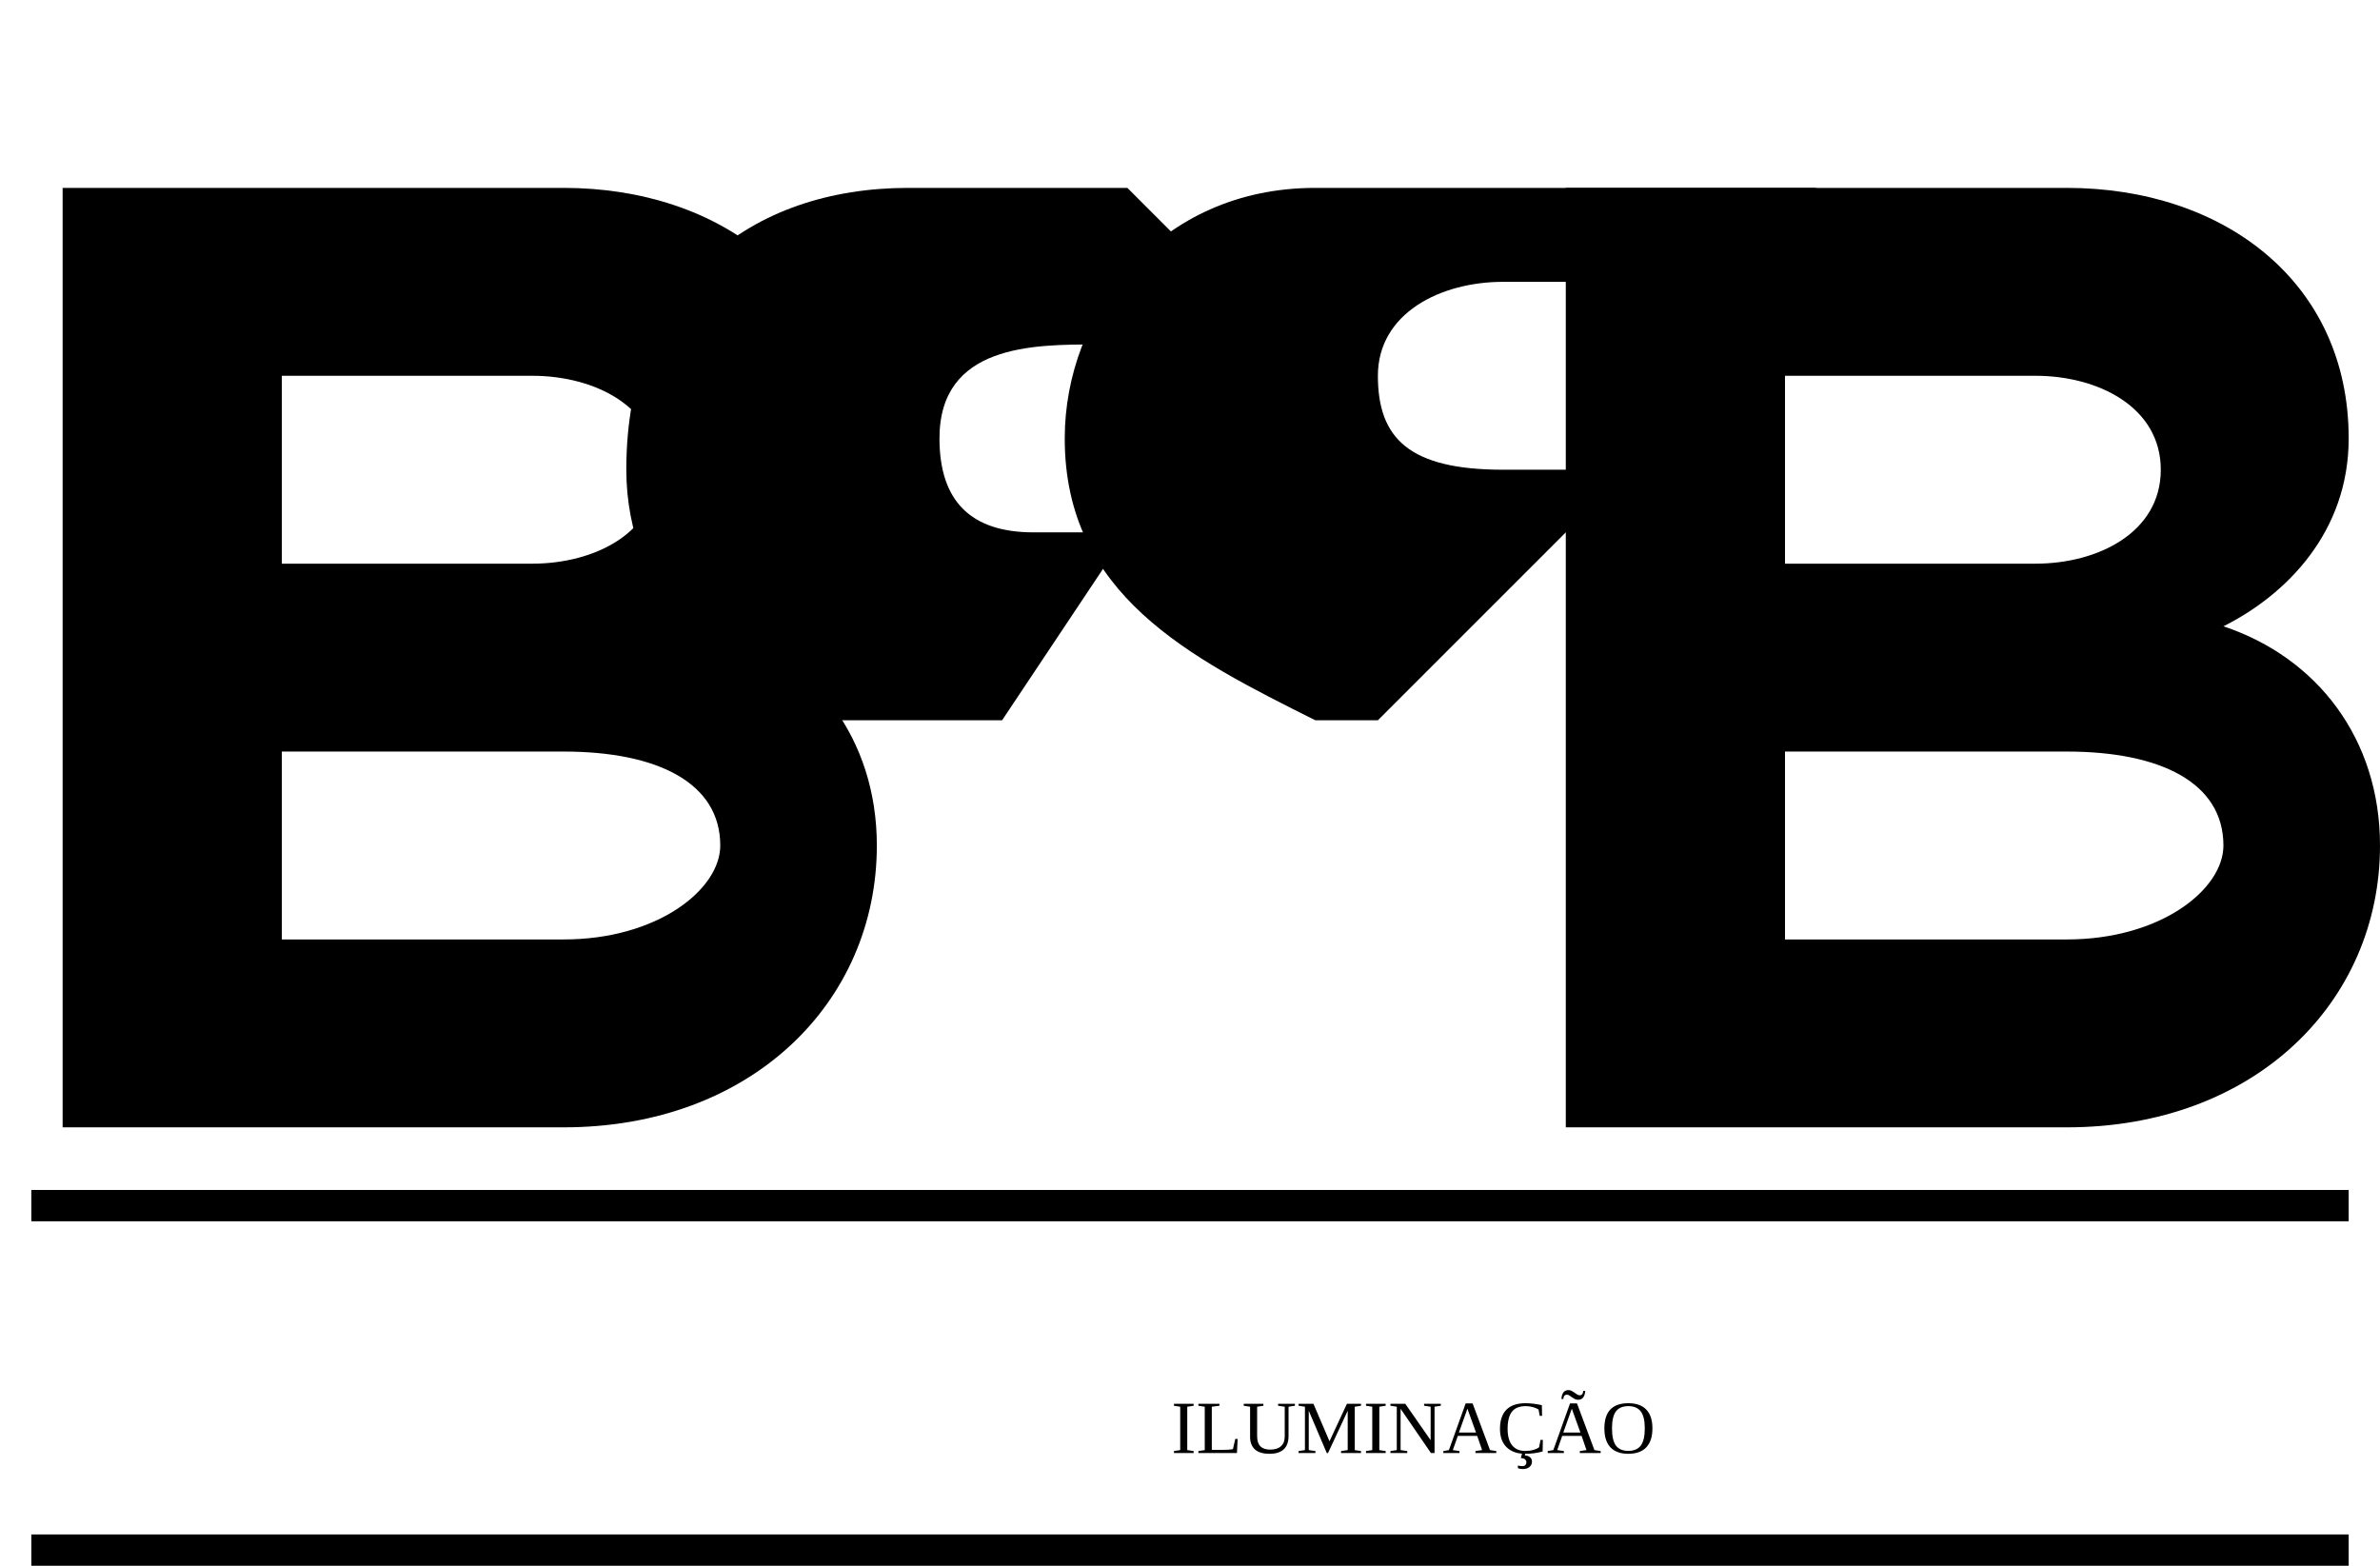
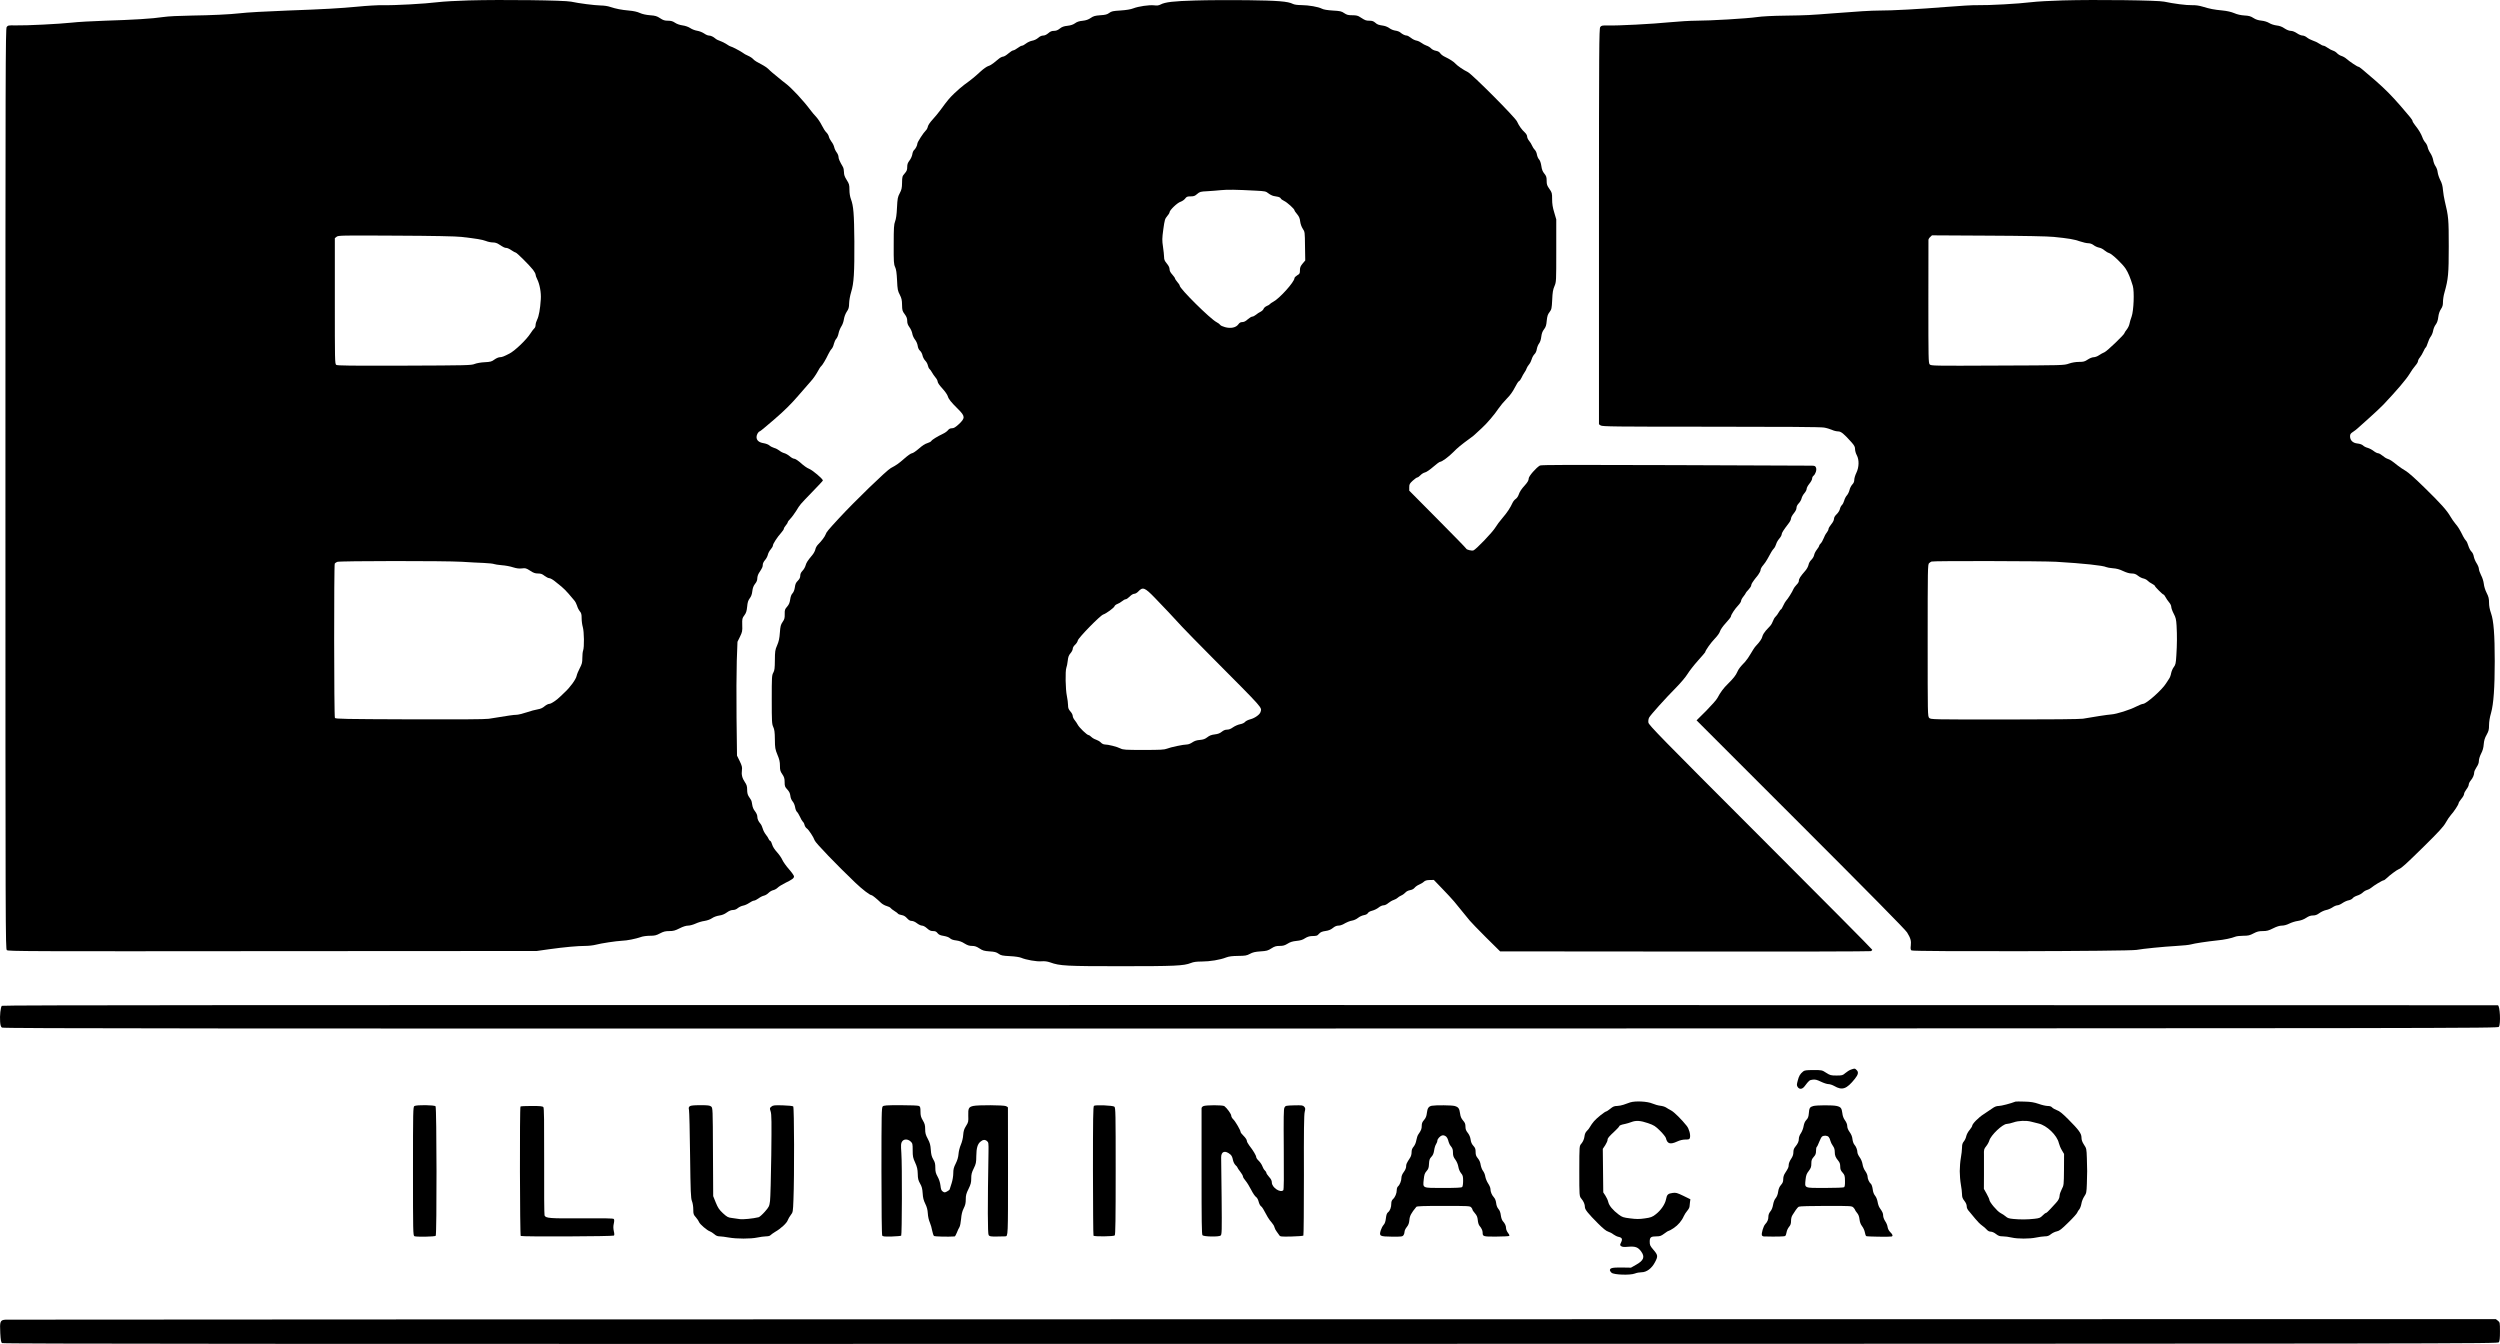
- <svg xmlns="http://www.w3.org/2000/svg" viewBox="0 -10 380 250">
-   <path d="M10,20 h80 c25,0 45,15 45,40 c0,15 -10,25 -20,30 c15,5 25,18 25,35 c0,25 -20,45 -50,45 h-80 v-150 z m35,30 v30 h40 c10,0 20,-5 20,-15 c0,-10 -10,-15 -20,-15 h-40 z m0,60 v30 h45 c15,0 25,-8 25,-15 c0,-10 -10,-15 -25,-15 h-45 z" />
-   <path d="M160,105 l20,-30 h-15 c-10,0 -15,-5 -15,-15 c0,-15 15,-15 25,-15 h30 l-25,-25 h-35 c-25,0 -45,15 -45,45 c0,20 15,35 30,40 z" />
-   <path d="M220,105 l40,-40 h-20 c-15,0 -20,-5 -20,-15 c0,-10 10,-15 20,-15 h35 l15,-15 h-80 c-25,0 -40,20 -40,40 c0,25 20,35 40,45 z" />
-   <path d="M250,20 h80 c25,0 45,15 45,40 c0,15 -10,25 -20,30 c15,5 25,18 25,35 c0,25 -20,45 -50,45 h-80 v-150 z m35,30 v30 h40 c10,0 20,-5 20,-15 c0,-10 -10,-15 -20,-15 h-40 z m0,60 v30 h45 c15,0 25,-8 25,-15 c0,-10 -10,-15 -25,-15 h-45 z" />
-   <rect x="5" y="180" width="370" height="5" />
-   <text x="187" y="222" fontFamily="Arial, sans-serif" fontWeight="900" fontSize="32" letterSpacing="12" textAnchor="middle">ILUMINAÇÃO</text>
-   <rect x="5" y="235" width="370" height="5" />
+ <svg xmlns="http://www.w3.org/2000/svg" viewBox="0 0 800 430.06" width="800" height="430.06" fill="currentColor" role="img" aria-labelledby="bnb-logo-title">
+   <g transform="scale(0.2498441) matrix(0.1,0,0,-0.1,-7.042792,1728.524)">
+     <path d="m 6075,17280 c -148,-4 -328,-14 -400,-23 -161,-20 -553,-42 -700,-38 -60,1 -207,-7 -325,-19 -220,-21 -431,-33 -900,-50 -263,-10 -523,-24 -610,-35 -121,-14 -371,-26 -610,-29 -171,-3 -302,-9 -370,-19 -137,-21 -386,-36 -745,-47 -159,-5 -353,-16 -430,-25 -160,-17 -574,-38 -716,-35 -91,2 -98,0 -113,-21 -15,-22 -16,-508 -16,-5915 0,-5718 1,-5891 18,-5908 18,-15 251,-16 3403,-13 l 3384,2 155,22 c 202,28 368,43 466,43 44,0 104,7 134,15 72,19 259,47 335,51 66,2 176,24 244,48 24,9 76,16 116,16 61,0 81,5 128,30 46,24 69,30 119,30 52,0 75,6 132,35 45,23 84,35 110,35 23,0 65,12 96,26 30,14 81,30 114,34 36,6 73,19 96,35 23,16 60,29 92,34 36,5 67,17 97,39 29,21 56,32 79,32 22,0 45,9 63,25 16,13 46,27 67,31 20,3 56,19 79,35 23,16 50,29 60,29 11,0 37,13 59,29 21,16 53,32 70,35 17,4 44,20 59,36 15,15 42,31 59,34 18,4 43,18 56,31 13,14 58,42 99,62 90,44 111,60 111,84 0,10 -29,51 -65,92 -35,40 -73,93 -84,118 -10,24 -41,69 -69,100 -31,34 -55,71 -62,98 -6,23 -17,44 -25,47 -8,3 -17,14 -20,24 -3,10 -19,35 -35,55 -17,21 -35,56 -41,79 -6,22 -19,50 -29,61 -27,31 -40,61 -40,93 0,17 -12,44 -29,66 -20,24 -32,54 -36,84 -3,26 -10,54 -16,62 -5,8 -18,29 -29,45 -14,21 -20,47 -20,85 0,44 -6,64 -30,99 -34,50 -45,95 -37,154 5,35 0,54 -28,113 l -35,71 -6,484 c -3,266 -1,594 3,729 l 9,245 32,65 c 29,60 32,72 29,151 -2,80 0,87 27,123 23,31 30,53 36,111 5,56 13,80 33,107 18,23 29,52 33,91 5,42 15,68 35,94 20,24 29,47 29,72 0,20 10,51 23,70 41,63 47,76 47,103 0,16 12,41 29,60 16,18 32,49 36,68 4,19 20,50 36,68 16,18 29,41 29,51 0,21 56,107 107,164 18,20 33,43 33,50 0,8 11,27 25,43 14,16 25,34 25,40 0,7 15,27 33,45 19,19 53,66 77,104 49,80 38,68 209,245 72,74 131,137 131,141 0,21 -132,132 -177,150 -28,11 -64,36 -127,92 -24,20 -53,37 -64,37 -12,0 -37,14 -56,31 -20,17 -51,35 -70,40 -20,5 -48,20 -63,33 -16,13 -46,29 -67,34 -21,6 -49,21 -61,32 -13,12 -45,24 -75,29 -60,10 -90,36 -90,80 0,28 25,71 41,71 5,0 90,70 189,156 130,112 213,195 301,297 67,78 143,165 168,193 26,28 62,80 81,115 18,35 40,69 48,74 15,12 61,88 92,155 12,25 30,55 42,67 11,11 24,41 29,65 6,23 19,53 31,65 11,12 24,43 29,70 5,26 21,65 35,87 15,22 29,62 33,92 5,32 19,69 36,96 25,36 30,54 31,108 1,38 12,99 26,145 35,111 43,247 41,650 -3,350 -11,453 -44,540 -12,32 -19,76 -19,120 0,64 -4,76 -35,125 -26,41 -35,66 -35,100 0,25 -6,55 -13,66 -43,74 -57,106 -57,130 0,15 -11,41 -24,58 -13,17 -27,47 -31,66 -4,19 -19,51 -35,70 -15,20 -31,50 -34,67 -4,17 -19,41 -33,54 -14,13 -39,53 -57,89 -17,35 -49,83 -71,107 -22,23 -56,63 -75,89 -94,126 -244,286 -318,341 -21,15 -61,48 -91,73 -30,25 -66,54 -79,65 -13,11 -36,31 -49,45 -13,14 -42,34 -62,45 -91,48 -117,64 -136,85 -11,13 -40,31 -65,42 -25,11 -52,25 -60,33 -20,17 -147,85 -161,85 -6,0 -29,13 -52,29 -23,15 -60,34 -82,41 -22,7 -49,20 -60,30 -29,25 -60,40 -86,40 -13,0 -40,12 -61,27 -21,14 -60,30 -87,34 -27,4 -67,19 -89,34 -24,16 -63,30 -99,35 -36,5 -74,18 -97,34 -30,20 -51,26 -91,26 -41,0 -61,6 -100,32 -41,27 -61,33 -129,38 -52,4 -99,15 -130,29 -32,15 -80,26 -140,31 -99,9 -164,22 -241,47 -27,10 -81,18 -120,18 -81,2 -279,27 -380,49 -85,18 -879,28 -1310,16 z m -95,-3029 c 193,-22 265,-34 313,-52 26,-11 67,-19 90,-19 27,0 54,-8 76,-23 61,-40 76,-47 97,-47 12,0 41,-13 65,-30 24,-16 49,-30 55,-30 13,0 175,-161 222,-221 17,-23 32,-50 32,-60 0,-11 9,-37 20,-58 33,-65 53,-174 47,-259 -8,-125 -25,-219 -47,-261 -11,-22 -20,-53 -20,-69 0,-16 -7,-36 -17,-43 -9,-8 -31,-37 -49,-65 -52,-81 -194,-217 -266,-256 -71,-37 -98,-48 -126,-48 -15,0 -46,-13 -69,-30 -35,-26 -50,-30 -124,-34 -49,-2 -103,-12 -129,-22 -42,-18 -97,-19 -900,-22 -699,-2 -858,0 -873,10 -18,13 -18,52 -18,818 v 805 l 23,18 c 21,17 59,18 757,14 478,-2 773,-8 841,-16 z m 5,-4161 c 94,-6 221,-13 283,-15 62,-3 121,-9 130,-14 9,-4 54,-11 99,-15 45,-3 110,-15 145,-27 45,-14 77,-18 113,-14 45,6 55,3 105,-29 42,-28 64,-36 101,-36 36,0 54,-6 84,-30 21,-16 48,-30 61,-30 12,0 43,-17 68,-37 25,-21 64,-53 88,-71 23,-19 64,-59 90,-90 26,-32 59,-69 72,-85 14,-15 30,-46 37,-69 6,-23 22,-55 35,-71 20,-23 24,-40 24,-91 0,-35 7,-85 15,-112 17,-58 20,-258 4,-301 -6,-15 -10,-58 -10,-96 0,-57 -5,-77 -33,-130 -18,-34 -36,-78 -40,-98 -8,-44 -85,-150 -155,-213 -13,-11 -35,-33 -50,-48 -49,-49 -121,-98 -146,-98 -13,0 -40,-14 -59,-30 -24,-21 -51,-34 -88,-40 -29,-4 -94,-22 -144,-39 -51,-17 -109,-31 -130,-31 -35,0 -89,-8 -354,-51 -43,-7 -382,-9 -1013,-7 -829,3 -949,5 -957,18 -12,18 -13,1959 -2,1977 4,7 19,16 32,22 34,13 1375,14 1595,1 z" />
+     <path d="m 15380,17279 c -278,-8 -386,-20 -446,-52 -23,-12 -45,-15 -82,-10 -63,7 -200,-13 -267,-39 -33,-13 -89,-22 -162,-27 -98,-6 -117,-10 -145,-31 -27,-20 -49,-26 -115,-30 -68,-5 -88,-11 -123,-35 -31,-21 -59,-31 -105,-36 -44,-4 -72,-14 -96,-32 -24,-17 -53,-27 -96,-32 -47,-5 -72,-14 -99,-36 -26,-21 -48,-29 -75,-29 -28,0 -47,-8 -72,-30 -23,-19 -45,-30 -65,-30 -20,0 -43,-10 -65,-30 -20,-17 -51,-32 -76,-36 -23,-4 -58,-20 -78,-35 -20,-16 -43,-29 -53,-29 -9,0 -34,-13 -56,-30 -21,-16 -47,-30 -56,-30 -9,0 -38,-18 -63,-40 -25,-22 -55,-40 -67,-40 -11,0 -36,-12 -54,-27 -19,-16 -50,-41 -69,-56 -19,-16 -49,-33 -67,-38 -18,-5 -62,-36 -98,-69 -69,-64 -120,-106 -210,-171 -30,-23 -87,-71 -125,-108 -68,-66 -84,-85 -180,-216 -24,-33 -69,-87 -99,-120 -34,-37 -58,-72 -62,-92 -3,-17 -15,-40 -26,-49 -29,-27 -108,-149 -108,-168 0,-22 -24,-69 -44,-85 -8,-7 -18,-31 -21,-54 -4,-23 -20,-58 -36,-78 -22,-29 -29,-47 -29,-83 0,-37 -6,-52 -32,-82 -31,-35 -33,-42 -34,-119 -1,-68 -6,-90 -30,-135 -26,-49 -29,-68 -35,-185 -4,-89 -12,-144 -24,-175 -15,-39 -18,-80 -18,-295 -1,-224 1,-254 18,-290 14,-30 20,-74 25,-170 5,-117 9,-136 35,-185 23,-45 28,-68 29,-130 1,-68 4,-79 34,-119 24,-33 32,-54 32,-86 0,-30 8,-52 29,-81 16,-21 32,-58 36,-81 3,-23 19,-58 35,-78 16,-20 31,-54 34,-78 4,-28 15,-52 31,-65 13,-12 27,-38 31,-59 4,-21 19,-50 34,-66 15,-15 31,-42 34,-61 4,-19 13,-40 22,-47 8,-7 22,-26 31,-43 9,-17 29,-46 44,-64 16,-18 29,-43 29,-55 0,-14 24,-48 60,-87 33,-36 64,-80 69,-98 11,-39 42,-77 134,-168 90,-90 91,-113 10,-190 -45,-41 -65,-54 -90,-54 -22,0 -38,-8 -51,-25 -11,-14 -39,-34 -63,-45 -73,-35 -142,-77 -151,-94 -5,-8 -28,-20 -51,-27 -27,-7 -65,-32 -108,-70 -37,-32 -76,-59 -88,-59 -12,0 -55,-30 -99,-69 -72,-63 -95,-80 -172,-121 -53,-28 -465,-427 -666,-645 -137,-148 -160,-176 -169,-205 -9,-27 -54,-87 -97,-129 -15,-15 -31,-42 -34,-61 -4,-19 -21,-52 -38,-72 -61,-73 -78,-99 -88,-136 -5,-20 -23,-51 -39,-67 -20,-21 -29,-41 -29,-64 0,-23 -9,-41 -31,-64 -24,-23 -33,-43 -38,-84 -5,-34 -16,-62 -30,-77 -15,-15 -25,-43 -30,-79 -6,-41 -15,-64 -39,-92 -29,-32 -32,-42 -31,-95 1,-51 -3,-66 -27,-101 -24,-35 -29,-54 -35,-137 -5,-74 -14,-113 -35,-162 -26,-59 -28,-76 -29,-190 -1,-104 -4,-131 -20,-160 -19,-33 -20,-56 -20,-345 0,-284 2,-313 19,-350 15,-32 20,-65 21,-160 1,-110 4,-126 33,-197 25,-59 32,-91 32,-141 0,-55 4,-70 30,-108 24,-36 30,-54 30,-101 0,-52 4,-62 34,-94 24,-26 35,-48 39,-79 2,-27 14,-56 29,-74 15,-17 28,-49 32,-74 4,-25 14,-51 23,-59 9,-7 26,-36 39,-63 12,-28 29,-57 37,-64 9,-7 19,-26 22,-42 4,-16 17,-37 30,-45 23,-15 87,-113 100,-153 9,-30 285,-317 520,-541 92,-88 187,-160 208,-160 10,0 67,-46 122,-99 17,-16 49,-34 72,-40 23,-6 46,-18 50,-25 4,-7 27,-25 50,-39 23,-14 44,-30 47,-36 3,-5 24,-12 45,-16 26,-4 48,-17 69,-41 22,-24 39,-34 60,-34 17,0 44,-12 67,-30 21,-16 50,-30 64,-30 16,0 42,-14 65,-35 30,-27 48,-35 77,-35 29,0 42,-6 58,-27 16,-20 35,-28 79,-35 35,-6 66,-17 80,-30 14,-14 42,-24 80,-28 38,-5 73,-17 106,-39 38,-23 61,-31 96,-31 36,0 58,-8 95,-32 41,-27 60,-33 129,-38 65,-4 88,-10 116,-30 30,-22 49,-26 145,-31 65,-3 124,-12 145,-21 59,-26 200,-51 261,-45 40,3 71,-1 110,-14 123,-45 205,-49 909,-49 689,0 802,5 893,41 34,14 73,19 139,19 103,0 238,22 312,52 38,14 76,19 154,20 92,1 110,4 151,26 36,20 66,27 136,32 79,5 96,10 139,38 41,26 60,32 106,32 44,0 65,6 101,28 33,21 63,31 114,36 51,5 81,14 110,34 27,17 55,27 85,28 69,2 69,2 96,31 18,20 39,28 80,34 40,5 67,16 95,38 25,21 49,31 71,31 18,0 44,7 58,15 53,30 86,44 121,50 20,3 53,18 73,34 19,16 53,31 75,35 25,4 44,14 51,26 6,12 29,25 55,31 25,6 62,24 82,40 20,17 48,29 64,29 17,0 42,12 61,29 18,15 50,34 70,40 20,7 42,19 49,27 7,8 27,21 45,29 18,7 42,25 54,38 13,15 37,27 60,31 24,4 46,15 58,30 10,13 36,32 58,41 21,9 49,25 61,37 16,15 36,21 75,22 l 53,1 106,-110 c 59,-60 127,-135 153,-165 63,-76 165,-200 201,-246 17,-21 111,-118 209,-216 l 180,-178 2365,-2 c 1301,-2 2374,1 2384,5 9,4 17,12 17,18 0,6 -644,655 -1431,1442 -1283,1284 -1432,1436 -1436,1468 -3,21 1,47 9,63 17,33 210,248 348,387 59,60 122,135 145,173 22,36 81,112 132,169 51,56 92,105 93,108 1,21 74,124 123,174 34,35 61,73 67,94 6,21 36,65 74,106 36,39 65,76 66,84 0,21 52,100 93,142 20,21 37,47 37,57 0,11 13,36 30,57 17,21 30,41 30,45 0,4 16,23 35,43 19,20 35,45 35,55 0,18 21,51 88,133 17,23 32,52 32,65 0,13 15,40 33,60 17,20 41,54 52,75 46,86 67,121 85,139 10,10 23,35 29,55 5,20 23,51 40,71 17,19 31,44 31,55 0,18 21,52 93,146 15,19 27,46 27,58 0,13 16,42 35,65 22,27 35,52 35,71 0,18 11,39 29,58 16,16 32,45 36,63 4,18 20,48 36,66 16,18 29,43 29,56 0,13 16,43 35,66 19,23 35,52 35,65 0,12 7,29 17,36 27,23 44,75 33,104 -8,21 -16,25 -52,26 -24,0 -812,4 -1753,7 -1300,5 -1715,4 -1731,-5 -48,-27 -144,-137 -144,-166 0,-24 -14,-48 -47,-85 -46,-50 -69,-85 -82,-124 -7,-20 -23,-44 -37,-53 -14,-9 -32,-31 -40,-48 -29,-64 -70,-127 -129,-195 -33,-38 -75,-94 -92,-123 -37,-62 -250,-284 -282,-294 -22,-7 -91,11 -91,23 0,4 -164,173 -365,375 l -365,368 v 43 c 0,39 5,48 45,85 24,22 51,41 58,41 7,0 26,13 41,29 15,16 41,32 57,35 17,3 64,35 105,71 41,36 81,65 88,65 24,0 112,65 171,125 52,54 101,94 212,175 27,18 60,45 74,60 14,14 48,45 76,70 65,58 168,179 217,254 22,32 68,88 103,123 44,44 77,89 104,142 22,44 46,82 55,85 8,3 23,23 32,43 9,21 27,52 38,68 12,17 25,40 28,53 4,12 18,35 31,50 13,15 28,46 34,68 6,22 22,50 35,63 15,14 26,39 30,66 4,24 17,56 29,71 13,17 24,49 28,86 5,41 15,69 35,95 23,30 30,52 35,111 6,58 13,81 36,110 26,35 28,45 34,157 4,95 10,132 29,175 23,55 23,58 23,455 v 400 l -26,89 c -20,65 -27,110 -27,170 0,78 -2,85 -35,132 -30,42 -35,57 -35,104 0,47 -5,61 -30,92 -22,27 -32,52 -38,97 -6,39 -16,69 -29,84 -12,12 -24,41 -28,64 -3,22 -16,49 -27,59 -11,10 -26,34 -34,52 -7,19 -25,47 -39,64 -14,16 -25,41 -25,54 0,15 -12,36 -29,52 -40,36 -76,87 -101,142 -26,55 -575,606 -631,633 -52,24 -137,83 -157,107 -19,23 -75,59 -138,89 -22,10 -48,30 -57,44 -11,17 -29,27 -56,32 -21,3 -49,17 -61,30 -13,14 -39,30 -59,36 -20,7 -48,22 -63,34 -15,12 -43,26 -64,30 -21,3 -54,20 -73,36 -20,16 -44,29 -54,29 -22,0 -54,16 -82,40 -11,10 -39,20 -62,23 -23,3 -57,16 -75,30 -18,14 -51,28 -73,32 -73,12 -81,14 -111,40 -22,19 -40,25 -74,25 -45,0 -55,4 -121,47 -26,18 -49,23 -98,23 -54,0 -71,5 -104,27 -34,24 -52,28 -145,33 -73,5 -118,12 -141,24 -46,24 -168,45 -264,46 -49,0 -89,6 -107,15 -63,33 -197,43 -590,48 -212,2 -509,1 -660,-4 z m 778,-2436 c 115,-6 126,-8 158,-34 19,-15 49,-30 67,-34 18,-3 44,-8 59,-11 14,-3 29,-12 32,-20 3,-8 23,-23 43,-32 39,-18 133,-103 133,-120 0,-6 15,-28 34,-50 25,-30 35,-54 39,-93 4,-32 17,-68 33,-93 27,-40 27,-43 29,-224 l 3,-183 -34,-40 c -27,-33 -34,-49 -34,-85 0,-40 -3,-47 -35,-65 -19,-12 -35,-28 -35,-36 0,-48 -192,-262 -272,-303 -20,-11 -40,-24 -43,-30 -4,-6 -21,-17 -40,-24 -18,-8 -36,-24 -40,-35 -3,-12 -21,-29 -38,-38 -18,-8 -45,-26 -60,-39 -16,-13 -37,-24 -48,-24 -10,0 -36,-16 -58,-35 -26,-24 -48,-35 -69,-35 -22,0 -36,-8 -51,-29 -30,-42 -97,-56 -170,-36 -30,8 -59,21 -63,30 -5,8 -26,24 -46,34 -81,42 -472,429 -472,468 0,7 -13,28 -30,46 -16,19 -30,40 -30,46 0,6 -16,28 -35,50 -24,26 -35,48 -35,69 0,20 -12,44 -35,72 -28,33 -35,51 -35,83 0,23 -7,83 -14,132 -12,80 -12,105 4,223 17,121 21,135 49,168 17,19 31,42 31,50 0,27 100,123 141,135 20,7 47,25 58,40 19,25 28,29 71,29 41,0 55,5 84,31 33,28 42,31 128,35 51,3 131,9 178,14 82,8 188,7 448,-7 z M 14860,9630 c 111,-114 248,-260 352,-374 35,-38 207,-214 383,-391 668,-672 637,-637 621,-697 -8,-34 -73,-80 -130,-95 -28,-7 -59,-22 -69,-34 -10,-13 -37,-25 -65,-30 -26,-5 -66,-23 -89,-39 -27,-20 -53,-30 -76,-30 -24,0 -46,-9 -68,-27 -23,-19 -48,-29 -90,-34 -43,-5 -68,-15 -96,-37 -29,-22 -51,-30 -95,-34 -40,-3 -68,-12 -96,-31 -21,-15 -52,-27 -69,-27 -45,0 -211,-35 -257,-54 -32,-13 -81,-16 -298,-16 -237,0 -262,2 -297,19 -42,22 -157,51 -200,51 -16,0 -37,10 -51,25 -13,14 -41,30 -62,37 -20,6 -47,22 -59,34 -13,13 -29,24 -36,24 -20,0 -122,98 -140,135 -9,16 -26,43 -39,58 -13,16 -24,39 -24,52 0,14 -13,40 -30,58 -24,28 -30,44 -30,80 0,25 -7,78 -15,118 -18,83 -22,321 -7,361 6,14 14,55 18,90 5,49 13,70 35,96 16,18 29,44 29,57 0,15 12,36 29,51 17,15 33,40 36,56 8,35 287,321 326,333 38,12 137,85 144,105 3,10 19,23 36,29 17,6 44,22 61,36 16,14 37,25 47,25 9,0 32,16 51,35 20,21 44,35 58,35 14,0 36,13 51,29 58,62 83,53 211,-79 z" />
+     <path d="m 26490,17280 c -151,-4 -333,-14 -405,-23 -159,-20 -543,-41 -684,-38 -56,2 -241,-9 -410,-23 -313,-26 -695,-47 -856,-46 -95,0 -280,-11 -580,-35 -307,-24 -342,-26 -615,-30 -171,-2 -302,-9 -370,-19 -123,-18 -594,-46 -777,-46 -71,0 -222,-9 -338,-20 -220,-22 -665,-45 -797,-41 -69,1 -78,-1 -92,-21 -14,-20 -16,-270 -16,-2555 v -2532 l 22,-15 c 20,-14 171,-16 1413,-16 931,0 1410,-3 1448,-11 32,-5 76,-19 100,-29 23,-11 58,-20 79,-20 39,0 74,-29 173,-140 36,-41 45,-58 45,-88 0,-21 10,-55 22,-77 32,-59 30,-153 -5,-225 -15,-30 -27,-71 -27,-89 0,-24 -8,-44 -26,-62 -14,-15 -30,-46 -35,-70 -6,-24 -21,-55 -34,-69 -13,-14 -28,-43 -34,-66 -6,-22 -19,-49 -30,-58 -10,-10 -22,-32 -25,-50 -4,-18 -21,-47 -41,-66 -23,-22 -35,-43 -35,-61 0,-16 -14,-44 -35,-69 -19,-23 -35,-50 -35,-60 0,-10 -10,-31 -23,-47 -13,-15 -31,-49 -40,-74 -10,-26 -27,-55 -37,-64 -11,-10 -20,-24 -20,-30 0,-7 -13,-29 -29,-49 -16,-20 -32,-51 -35,-69 -3,-19 -20,-46 -36,-62 -17,-16 -33,-44 -36,-64 -4,-20 -21,-52 -38,-72 -70,-81 -86,-106 -86,-136 0,-11 -13,-32 -29,-47 -16,-16 -35,-42 -42,-59 -14,-34 -70,-123 -93,-147 -8,-8 -24,-36 -36,-62 -12,-27 -25,-48 -29,-48 -4,0 -17,-17 -29,-38 -11,-21 -30,-46 -41,-56 -11,-10 -26,-35 -32,-54 -7,-20 -22,-48 -35,-62 -12,-14 -38,-42 -58,-63 -19,-22 -38,-53 -42,-70 -6,-32 -35,-73 -84,-125 -15,-15 -43,-58 -65,-97 -21,-38 -55,-86 -74,-107 -60,-61 -83,-91 -99,-128 -18,-43 -51,-85 -120,-153 -56,-54 -98,-111 -134,-180 -11,-23 -77,-97 -144,-165 l -124,-123 1332,-1332 c 865,-865 1344,-1350 1364,-1384 45,-73 55,-108 48,-167 -5,-40 -3,-55 9,-64 21,-17 2789,-11 2882,7 83,15 341,41 515,51 80,4 161,13 181,19 43,13 210,38 334,51 90,8 185,28 238,49 16,6 61,11 101,11 62,0 82,5 129,30 46,24 69,30 119,30 52,0 75,6 132,35 48,24 84,35 113,35 27,0 63,10 95,26 28,14 78,30 110,34 39,6 75,19 105,39 33,22 58,31 88,31 30,0 52,8 82,30 23,17 61,34 84,39 24,4 62,20 83,34 21,15 50,27 63,27 14,0 43,13 66,29 23,16 59,32 79,35 21,4 44,16 52,27 7,11 34,26 59,34 24,7 56,25 70,39 14,14 38,28 54,32 15,4 39,16 53,28 33,29 145,96 159,96 7,0 24,12 39,27 34,34 131,107 156,116 36,14 83,56 323,292 192,189 251,254 279,305 20,36 49,79 64,95 40,44 100,135 100,152 0,8 16,33 35,56 19,22 35,50 35,62 0,12 14,39 30,60 17,21 30,48 30,61 0,12 11,36 25,52 28,33 45,73 45,105 0,12 14,42 30,66 20,29 30,56 30,81 0,22 12,61 28,92 20,38 31,75 34,121 4,49 14,81 37,121 26,47 31,66 31,123 0,43 9,101 26,158 32,113 47,323 47,660 0,344 -14,521 -47,614 -18,51 -26,95 -26,138 0,51 -6,76 -31,125 -18,35 -33,84 -36,116 -4,33 -18,79 -35,110 -15,30 -28,66 -28,81 0,15 -13,47 -29,72 -16,24 -32,63 -36,85 -4,25 -16,51 -30,64 -14,13 -31,46 -40,75 -8,29 -22,58 -30,65 -8,7 -24,31 -36,54 -42,86 -68,128 -101,165 -18,21 -46,62 -63,91 -45,78 -122,165 -332,370 -114,112 -209,197 -242,215 -29,17 -73,46 -97,65 -80,64 -99,77 -132,88 -19,6 -49,25 -68,42 -19,16 -44,30 -55,30 -11,0 -37,13 -57,29 -20,16 -55,34 -76,40 -21,5 -49,19 -60,31 -14,12 -41,22 -72,25 -58,6 -94,40 -94,92 0,27 7,37 38,57 20,13 48,34 62,48 14,13 79,71 145,130 66,58 149,137 185,174 170,180 293,325 331,389 23,39 57,87 76,108 18,20 33,46 33,56 0,11 11,33 25,49 13,16 33,50 44,75 11,24 24,48 30,51 6,4 17,30 26,58 8,28 25,65 38,82 13,17 27,51 31,76 4,24 18,59 33,78 17,23 28,53 33,97 5,42 17,76 34,101 20,30 26,51 26,92 0,30 8,84 19,120 49,174 55,239 55,592 0,348 -3,383 -51,580 -9,36 -19,99 -23,140 -4,54 -14,90 -35,129 -15,30 -30,75 -33,100 -2,26 -15,59 -27,77 -13,17 -26,52 -30,77 -4,26 -20,66 -36,90 -16,23 -32,58 -35,77 -4,19 -17,46 -30,60 -13,14 -30,43 -37,65 -17,46 -48,99 -94,156 -18,23 -33,47 -33,54 0,14 -30,52 -151,191 -120,138 -197,215 -322,325 -177,153 -208,179 -220,179 -13,0 -112,66 -152,101 -16,15 -46,32 -66,38 -20,6 -45,23 -57,36 -12,13 -34,27 -49,31 -15,4 -46,20 -67,35 -22,16 -47,29 -57,29 -9,0 -34,12 -55,27 -21,14 -58,32 -82,39 -24,8 -57,25 -74,39 -16,14 -42,25 -57,25 -16,0 -48,13 -72,30 -27,18 -57,30 -78,30 -20,0 -51,12 -80,31 -31,22 -64,34 -101,38 -32,4 -73,17 -95,31 -25,15 -62,27 -100,31 -42,4 -74,15 -103,34 -34,22 -57,29 -115,32 -47,3 -92,13 -131,30 -38,16 -90,28 -150,34 -107,10 -163,21 -254,49 -46,14 -89,20 -137,19 -70,-2 -234,19 -355,45 -79,18 -870,28 -1300,16 z m -115,-3029 c 191,-19 261,-31 335,-57 38,-13 86,-24 106,-24 24,0 49,-9 69,-24 17,-14 49,-28 69,-32 21,-3 53,-19 70,-35 18,-15 44,-31 58,-34 37,-10 173,-138 215,-203 34,-54 58,-113 90,-217 22,-74 12,-320 -15,-395 -12,-30 -23,-71 -27,-91 -3,-20 -19,-54 -35,-74 -17,-21 -30,-42 -30,-47 0,-17 -222,-230 -255,-244 -19,-7 -50,-25 -71,-39 -20,-14 -51,-25 -68,-25 -18,0 -50,-13 -76,-30 -39,-26 -54,-30 -112,-30 -42,0 -89,-8 -130,-22 -63,-22 -67,-22 -914,-25 -828,-4 -851,-3 -868,15 -16,18 -17,72 -17,798 1,429 1,787 1,796 0,10 10,27 23,38 l 22,21 720,-4 c 457,-2 764,-8 840,-16 z m 30,-4161 c 353,-21 603,-48 642,-68 10,-5 48,-12 85,-15 47,-3 87,-14 132,-36 43,-20 80,-31 109,-31 34,0 53,-7 81,-29 20,-16 51,-32 70,-35 18,-4 42,-16 52,-27 11,-12 36,-30 57,-40 20,-11 37,-23 37,-28 0,-11 100,-111 111,-111 5,0 16,-15 25,-32 9,-18 30,-48 45,-66 17,-19 29,-44 29,-60 0,-15 14,-54 31,-86 27,-51 32,-73 37,-155 7,-126 6,-240 -3,-381 -6,-101 -10,-119 -33,-149 -14,-18 -29,-54 -34,-79 -4,-25 -16,-57 -26,-70 -9,-13 -27,-40 -39,-60 -50,-82 -253,-262 -295,-262 -10,0 -49,-15 -86,-34 -83,-43 -251,-96 -319,-101 -48,-3 -240,-33 -364,-55 -34,-6 -409,-10 -1002,-10 -934,0 -947,0 -967,20 -20,20 -20,33 -20,993 0,915 1,975 18,989 9,9 24,18 32,21 27,10 1421,7 1595,-3 z" />
+     <path d="m 94,4403 c -16,-16 -28,-126 -22,-205 3,-44 10,-64 23,-74 16,-12 2500,-14 15993,-12 15799,3 15974,3 15988,22 26,36 14,276 -14,276 -4,0 -7195,1 -15981,3 C 3375,4414 104,4412 94,4403 Z" />
+     <path d="m 23778,3586 c -21,-7 -53,-28 -73,-45 -33,-29 -41,-31 -113,-31 -72,0 -82,3 -132,35 -54,35 -55,35 -165,35 -90,0 -114,-4 -130,-18 -40,-33 -54,-58 -69,-117 -14,-52 -14,-61 -1,-82 22,-33 58,-30 87,7 60,79 63,81 105,87 33,4 54,-1 106,-26 35,-17 78,-31 96,-31 18,0 51,-11 74,-24 103,-60 159,-40 264,91 44,55 50,86 24,112 -24,24 -24,24 -73,7 z" />
+     <path d="m 20950,3166 c -25,-8 -63,-21 -85,-30 -22,-8 -59,-15 -83,-16 -35,0 -52,-7 -86,-35 -24,-19 -47,-35 -52,-35 -17,0 -122,-84 -157,-125 -19,-22 -41,-53 -50,-70 -8,-16 -27,-41 -41,-54 -18,-17 -28,-39 -32,-73 -4,-31 -17,-61 -35,-85 -32,-39 -30,-17 -31,-358 0,-316 0,-321 27,-353 29,-34 45,-73 45,-108 0,-31 42,-83 169,-210 63,-63 105,-97 128,-103 19,-6 50,-21 68,-36 19,-14 48,-28 64,-31 47,-10 55,-27 35,-70 -17,-35 -17,-37 1,-50 13,-10 38,-12 91,-7 90,7 123,-5 164,-60 51,-70 34,-116 -65,-171 l -65,-37 -120,2 c -120,1 -150,-6 -150,-36 0,-6 9,-20 21,-31 30,-27 239,-34 299,-10 22,9 60,16 84,16 66,0 132,49 174,130 40,76 38,90 -23,161 -40,47 -45,58 -45,101 0,57 15,68 89,68 43,0 58,6 97,35 25,19 50,35 56,35 6,0 35,16 65,36 57,38 105,95 130,154 9,19 28,50 44,68 16,18 29,43 29,55 0,12 3,38 6,57 l 5,35 -90,44 c -81,39 -96,43 -138,37 -59,-8 -73,-21 -84,-81 -12,-63 -66,-142 -131,-192 -47,-36 -63,-42 -141,-53 -69,-10 -109,-10 -186,0 -90,11 -104,16 -148,49 -74,55 -124,115 -134,161 -5,23 -22,59 -37,82 l -27,41 -3,279 -3,279 31,46 c 16,26 30,56 30,68 0,23 13,38 98,118 29,27 52,53 52,57 0,10 26,21 75,30 22,5 58,15 80,24 60,23 116,19 213,-14 78,-27 94,-38 155,-98 37,-37 70,-78 74,-92 17,-75 55,-87 145,-45 35,16 71,25 105,25 46,0 53,3 58,23 10,38 -11,115 -41,152 -65,82 -161,177 -199,197 -22,11 -51,29 -65,38 -14,10 -47,20 -75,23 -27,3 -72,16 -100,28 -63,28 -217,36 -285,15 z" />
+     <path d="m 25885,3176 c -60,-24 -184,-56 -215,-56 -28,0 -52,-9 -82,-31 -24,-17 -73,-50 -110,-74 -67,-42 -148,-125 -148,-150 0,-7 -16,-32 -35,-55 -19,-22 -37,-58 -41,-78 -4,-20 -17,-50 -30,-65 -18,-22 -24,-41 -24,-80 0,-29 -7,-88 -15,-132 -8,-44 -14,-120 -14,-170 0,-49 6,-126 14,-170 8,-44 15,-101 15,-126 0,-36 7,-55 30,-84 19,-24 30,-49 30,-69 0,-22 10,-44 33,-68 17,-20 52,-62 77,-93 25,-31 63,-70 85,-85 22,-15 50,-40 62,-54 15,-17 33,-26 52,-26 16,0 44,-12 66,-30 31,-24 47,-30 89,-30 28,0 78,-7 111,-15 77,-18 231,-18 315,0 36,8 85,14 110,15 35,0 54,7 80,29 19,15 53,31 75,35 33,7 58,26 147,114 60,58 111,115 114,127 4,11 15,29 26,41 10,12 22,44 27,72 4,29 21,70 37,94 27,40 29,50 33,163 5,149 5,170 0,325 -4,121 -5,127 -37,174 -23,36 -32,61 -32,92 0,51 -34,98 -173,237 -72,72 -110,103 -142,113 -23,9 -51,24 -61,35 -11,13 -30,19 -57,19 -22,0 -75,12 -116,27 -59,20 -99,27 -181,29 -58,2 -109,2 -115,0 z m 200,-257 c 22,-6 65,-16 96,-24 105,-24 237,-151 259,-250 6,-25 23,-66 39,-92 l 28,-48 -1,-200 c -2,-196 -2,-201 -29,-252 -15,-29 -27,-65 -27,-80 -1,-32 -15,-61 -47,-95 -13,-13 -44,-47 -69,-75 -26,-29 -52,-53 -58,-53 -7,0 -27,-15 -45,-34 -28,-29 -41,-34 -104,-41 -88,-10 -179,-11 -271,-2 -54,5 -75,12 -95,31 -14,13 -45,33 -68,45 -42,21 -143,141 -143,170 0,8 -16,42 -35,77 l -35,62 1,179 c 1,98 1,212 0,254 -2,70 0,78 28,113 17,21 35,54 40,72 19,69 171,214 225,214 17,1 56,9 86,20 61,22 162,26 225,9 z" />
+     <path d="m 5378,3119 c -17,-9 -18,-60 -18,-834 0,-775 1,-825 18,-833 24,-11 261,-7 273,5 15,15 13,1641 -2,1659 -14,17 -243,20 -271,3 z" />
+     <path d="m 8906,3117 c -15,-11 -17,-21 -11,-48 4,-19 11,-279 14,-579 6,-477 9,-550 24,-589 10,-24 17,-71 17,-107 0,-58 3,-67 34,-101 18,-21 36,-48 40,-60 8,-26 104,-108 139,-119 12,-4 37,-20 55,-35 23,-21 43,-29 70,-29 20,0 73,-7 117,-15 102,-18 281,-18 365,0 36,8 86,14 111,15 30,0 51,6 59,16 8,8 34,27 59,42 71,40 150,113 161,149 6,17 24,47 39,67 27,34 28,39 34,198 12,295 10,1179 -3,1192 -6,6 -60,12 -133,14 -109,3 -126,1 -146,-16 -23,-18 -24,-20 -10,-63 12,-36 13,-132 8,-559 -4,-283 -11,-547 -16,-587 -9,-68 -13,-76 -67,-138 -32,-36 -67,-67 -79,-70 -67,-17 -206,-31 -242,-24 -22,4 -66,10 -98,14 -52,6 -63,12 -117,61 -49,46 -64,69 -92,137 l -33,82 -3,565 c -2,559 -3,565 -23,583 -18,14 -41,17 -138,17 -82,0 -123,-4 -135,-13 z" />
+     <path d="m 11376,3114 c -14,-14 -16,-102 -16,-827 0,-494 4,-818 10,-827 8,-12 30,-14 122,-12 62,2 116,7 121,11 10,10 13,909 2,1058 -7,106 -6,125 9,147 22,35 73,35 110,1 24,-23 26,-30 26,-113 0,-79 4,-97 32,-158 25,-56 31,-84 33,-144 1,-62 7,-83 30,-124 22,-38 29,-65 33,-125 3,-57 12,-90 33,-133 21,-42 30,-77 33,-125 2,-40 13,-87 26,-116 11,-26 25,-73 30,-105 6,-31 16,-61 23,-67 11,-8 184,-12 264,-6 6,1 19,22 29,49 10,26 24,57 33,70 8,13 17,60 21,105 5,59 14,97 33,135 21,41 27,68 27,116 0,51 6,75 35,133 29,59 35,82 35,135 0,51 6,76 32,128 29,59 32,74 33,160 1,100 16,151 51,181 32,28 59,31 84,11 22,-18 23,-24 21,-148 -12,-685 -11,-1040 2,-1058 12,-17 26,-19 108,-18 52,1 99,1 104,2 37,2 36,-8 36,831 0,448 -1,817 -1,820 0,3 -11,11 -25,17 -31,14 -361,16 -420,2 -57,-13 -66,-30 -63,-125 3,-75 1,-84 -28,-130 -25,-39 -33,-65 -37,-116 -2,-39 -15,-90 -30,-125 -14,-32 -28,-86 -30,-120 -3,-40 -15,-80 -36,-122 -25,-49 -31,-74 -31,-124 0,-35 -9,-90 -21,-127 -12,-36 -23,-71 -25,-78 -1,-7 -17,-19 -34,-28 -28,-15 -34,-15 -54,-1 -18,12 -25,28 -30,77 -5,40 -18,80 -37,114 -23,42 -29,63 -29,114 0,50 -5,72 -27,108 -20,35 -27,63 -31,122 -4,61 -11,88 -38,139 -28,52 -34,75 -34,125 0,51 -6,71 -30,112 -24,41 -30,61 -30,112 0,51 -3,64 -19,73 -12,6 -106,10 -235,10 -182,0 -217,-2 -230,-16 z" />
+     <path d="m 14082,3122 c -11,-7 -13,-165 -13,-831 1,-453 3,-827 7,-832 8,-14 258,-11 272,3 9,9 12,206 12,824 0,742 -1,813 -17,825 -19,16 -240,25 -261,11 z" />
+     <path d="m 15483,3118 c -13,-6 -23,-18 -23,-27 0,-9 0,-376 0,-815 0,-633 2,-803 12,-812 19,-19 211,-22 232,-4 16,12 17,53 13,484 -3,259 -5,491 -6,516 -1,79 50,96 118,39 15,-12 27,-37 32,-67 6,-29 19,-55 34,-70 14,-12 25,-26 25,-31 0,-5 16,-28 35,-52 19,-24 35,-52 35,-61 0,-10 15,-35 33,-55 18,-21 50,-73 72,-116 21,-42 49,-84 62,-92 14,-9 27,-33 34,-60 6,-25 19,-51 29,-58 16,-11 30,-33 87,-140 13,-22 36,-55 52,-71 15,-17 32,-44 35,-60 4,-16 17,-42 29,-56 12,-15 27,-36 33,-46 10,-17 23,-19 155,-16 79,2 148,7 153,12 4,4 7,352 7,773 -2,557 1,777 10,811 10,41 9,49 -7,67 -16,18 -28,19 -128,17 -106,-3 -111,-4 -124,-28 -11,-20 -12,-121 -9,-537 3,-360 1,-515 -6,-522 -38,-38 -147,35 -147,99 0,23 -10,44 -35,71 -19,22 -35,45 -35,52 0,8 -9,22 -20,32 -10,9 -25,34 -31,53 -7,20 -27,50 -45,68 -19,17 -34,39 -34,49 0,20 -41,88 -87,146 -18,23 -33,51 -33,63 0,12 -17,39 -40,61 -22,21 -40,45 -40,52 0,21 -68,138 -95,163 -14,13 -25,34 -25,46 0,21 -53,95 -88,122 -20,15 -237,15 -269,0 z" />
+     <path d="m 18410,3123 c -41,-8 -57,-30 -64,-91 -5,-43 -14,-65 -36,-91 -23,-26 -30,-44 -30,-75 0,-40 -8,-59 -43,-109 -10,-13 -21,-47 -26,-75 -5,-31 -18,-62 -34,-82 -20,-23 -27,-43 -27,-73 0,-27 -8,-55 -23,-76 -41,-64 -47,-76 -47,-107 0,-18 -12,-46 -30,-70 -18,-24 -30,-51 -30,-72 0,-39 -21,-92 -43,-111 -10,-8 -17,-28 -17,-48 0,-42 -21,-92 -49,-117 -14,-13 -21,-31 -21,-57 0,-48 -16,-90 -41,-110 -15,-11 -23,-33 -28,-77 -5,-43 -14,-69 -30,-86 -12,-13 -28,-44 -36,-69 -22,-74 -14,-79 144,-81 122,-1 135,1 147,19 8,11 14,31 14,45 0,14 13,41 29,60 21,26 29,49 33,90 4,52 22,87 89,168 7,9 90,12 348,12 315,0 339,-1 354,-18 10,-10 17,-24 17,-30 0,-6 14,-27 32,-47 24,-28 32,-48 36,-88 2,-29 12,-61 22,-72 25,-29 40,-60 40,-87 0,-50 7,-52 174,-51 85,1 160,4 166,8 6,4 1,19 -15,39 -14,18 -25,45 -25,60 0,31 -14,61 -42,92 -11,12 -21,43 -25,73 -4,35 -14,63 -31,82 -16,19 -26,47 -29,77 -4,30 -14,56 -29,72 -27,30 -44,71 -44,108 0,15 -14,46 -30,70 -16,24 -32,64 -36,88 -3,25 -17,57 -29,72 -12,15 -25,49 -30,76 -4,33 -17,62 -36,85 -23,28 -29,45 -29,83 0,38 -6,53 -29,78 -20,22 -31,47 -35,80 -4,31 -17,61 -36,85 -23,29 -30,48 -30,81 0,34 -7,51 -31,78 -22,26 -33,50 -38,90 -9,65 -21,82 -70,96 -35,10 -241,12 -291,3 z m 197,-414 c 7,-13 15,-36 18,-51 3,-14 16,-40 30,-56 19,-23 25,-41 25,-79 0,-39 6,-58 31,-91 18,-25 33,-61 38,-91 5,-30 18,-61 34,-81 23,-27 27,-41 27,-99 0,-39 -5,-72 -12,-79 -9,-9 -77,-12 -245,-12 -272,0 -259,-6 -247,112 6,58 12,76 35,103 24,27 30,43 32,94 3,51 8,66 31,90 20,21 29,44 35,83 4,30 15,65 24,78 9,14 17,34 17,45 0,22 33,59 60,67 24,8 54,-7 67,-33 z" />
+     <path d="m 23294,3119 c -43,-12 -51,-25 -56,-92 -4,-45 -10,-63 -32,-86 -18,-19 -29,-45 -35,-79 -4,-28 -20,-69 -34,-90 -16,-22 -27,-52 -27,-71 0,-36 -12,-62 -46,-104 -17,-20 -24,-41 -24,-70 0,-30 -9,-55 -30,-86 -17,-25 -30,-57 -30,-75 0,-31 -6,-43 -47,-107 -15,-22 -23,-49 -23,-76 0,-32 -7,-50 -29,-75 -20,-23 -31,-49 -36,-86 -4,-33 -16,-63 -31,-82 -16,-18 -28,-50 -34,-85 -6,-35 -18,-67 -35,-86 -16,-20 -25,-43 -25,-65 0,-39 -12,-68 -42,-100 -22,-24 -50,-118 -41,-140 3,-8 13,-14 22,-15 158,-4 266,-2 276,6 7,5 15,27 18,48 3,21 17,51 31,68 20,23 26,42 26,77 0,30 7,58 20,77 11,17 30,45 41,63 12,18 29,37 39,42 11,6 154,10 349,10 327,0 330,0 351,-22 11,-12 20,-25 20,-29 0,-4 11,-21 25,-38 18,-20 28,-47 32,-83 4,-36 15,-64 33,-88 15,-19 31,-54 35,-77 4,-24 12,-46 18,-50 11,-7 303,-11 325,-5 20,7 14,26 -17,56 -18,17 -30,41 -34,64 -2,21 -16,55 -31,76 -14,21 -26,53 -26,70 0,31 -9,50 -44,100 -11,15 -23,50 -27,77 -5,29 -18,62 -32,79 -16,19 -27,47 -31,84 -4,30 -14,60 -22,67 -23,19 -44,65 -44,97 0,15 -13,46 -29,68 -17,23 -31,59 -35,88 -5,29 -19,65 -37,89 -16,22 -29,50 -29,63 0,31 -17,75 -39,99 -10,11 -21,42 -24,68 -3,33 -15,63 -36,92 -20,28 -31,55 -31,77 0,22 -11,49 -29,74 -19,26 -30,56 -34,93 -8,64 -20,79 -73,91 -50,12 -259,11 -300,-1 z m 198,-396 c 9,-10 19,-32 22,-49 4,-17 18,-46 32,-65 17,-23 24,-46 24,-77 0,-47 10,-71 46,-115 17,-20 24,-41 24,-72 0,-35 6,-52 30,-78 27,-31 30,-42 31,-107 1,-51 -3,-75 -12,-81 -8,-5 -118,-9 -246,-9 -271,0 -258,-6 -247,107 6,55 13,75 41,111 27,36 33,52 33,94 0,42 5,56 30,85 24,26 30,43 30,78 0,24 4,46 9,50 5,3 19,31 31,63 12,31 28,63 37,70 24,17 67,15 85,-5 z" />
+     <path d="m 6737,3113 c -12,-11 -8,-1651 3,-1658 18,-11 1183,-6 1194,5 6,6 6,26 -2,57 -7,34 -8,63 0,97 7,34 7,51 -1,59 -8,8 -126,10 -411,8 -412,-3 -460,1 -475,37 -4,9 -7,322 -5,695 1,517 -1,681 -10,692 -10,12 -42,15 -150,15 -75,0 -140,-3 -143,-7 z" />
+     <path d="M 142,383 C 72,378 66,362 74,210 79,119 84,92 97,83 110,73 3330,71 16088,73 c 15799,2 15974,2 15988,21 10,15 14,52 14,137 0,115 -1,118 -26,138 l -27,21 -15921,-2 C 7360,387 171,385 142,383 Z" />
+   </g>
</svg>
